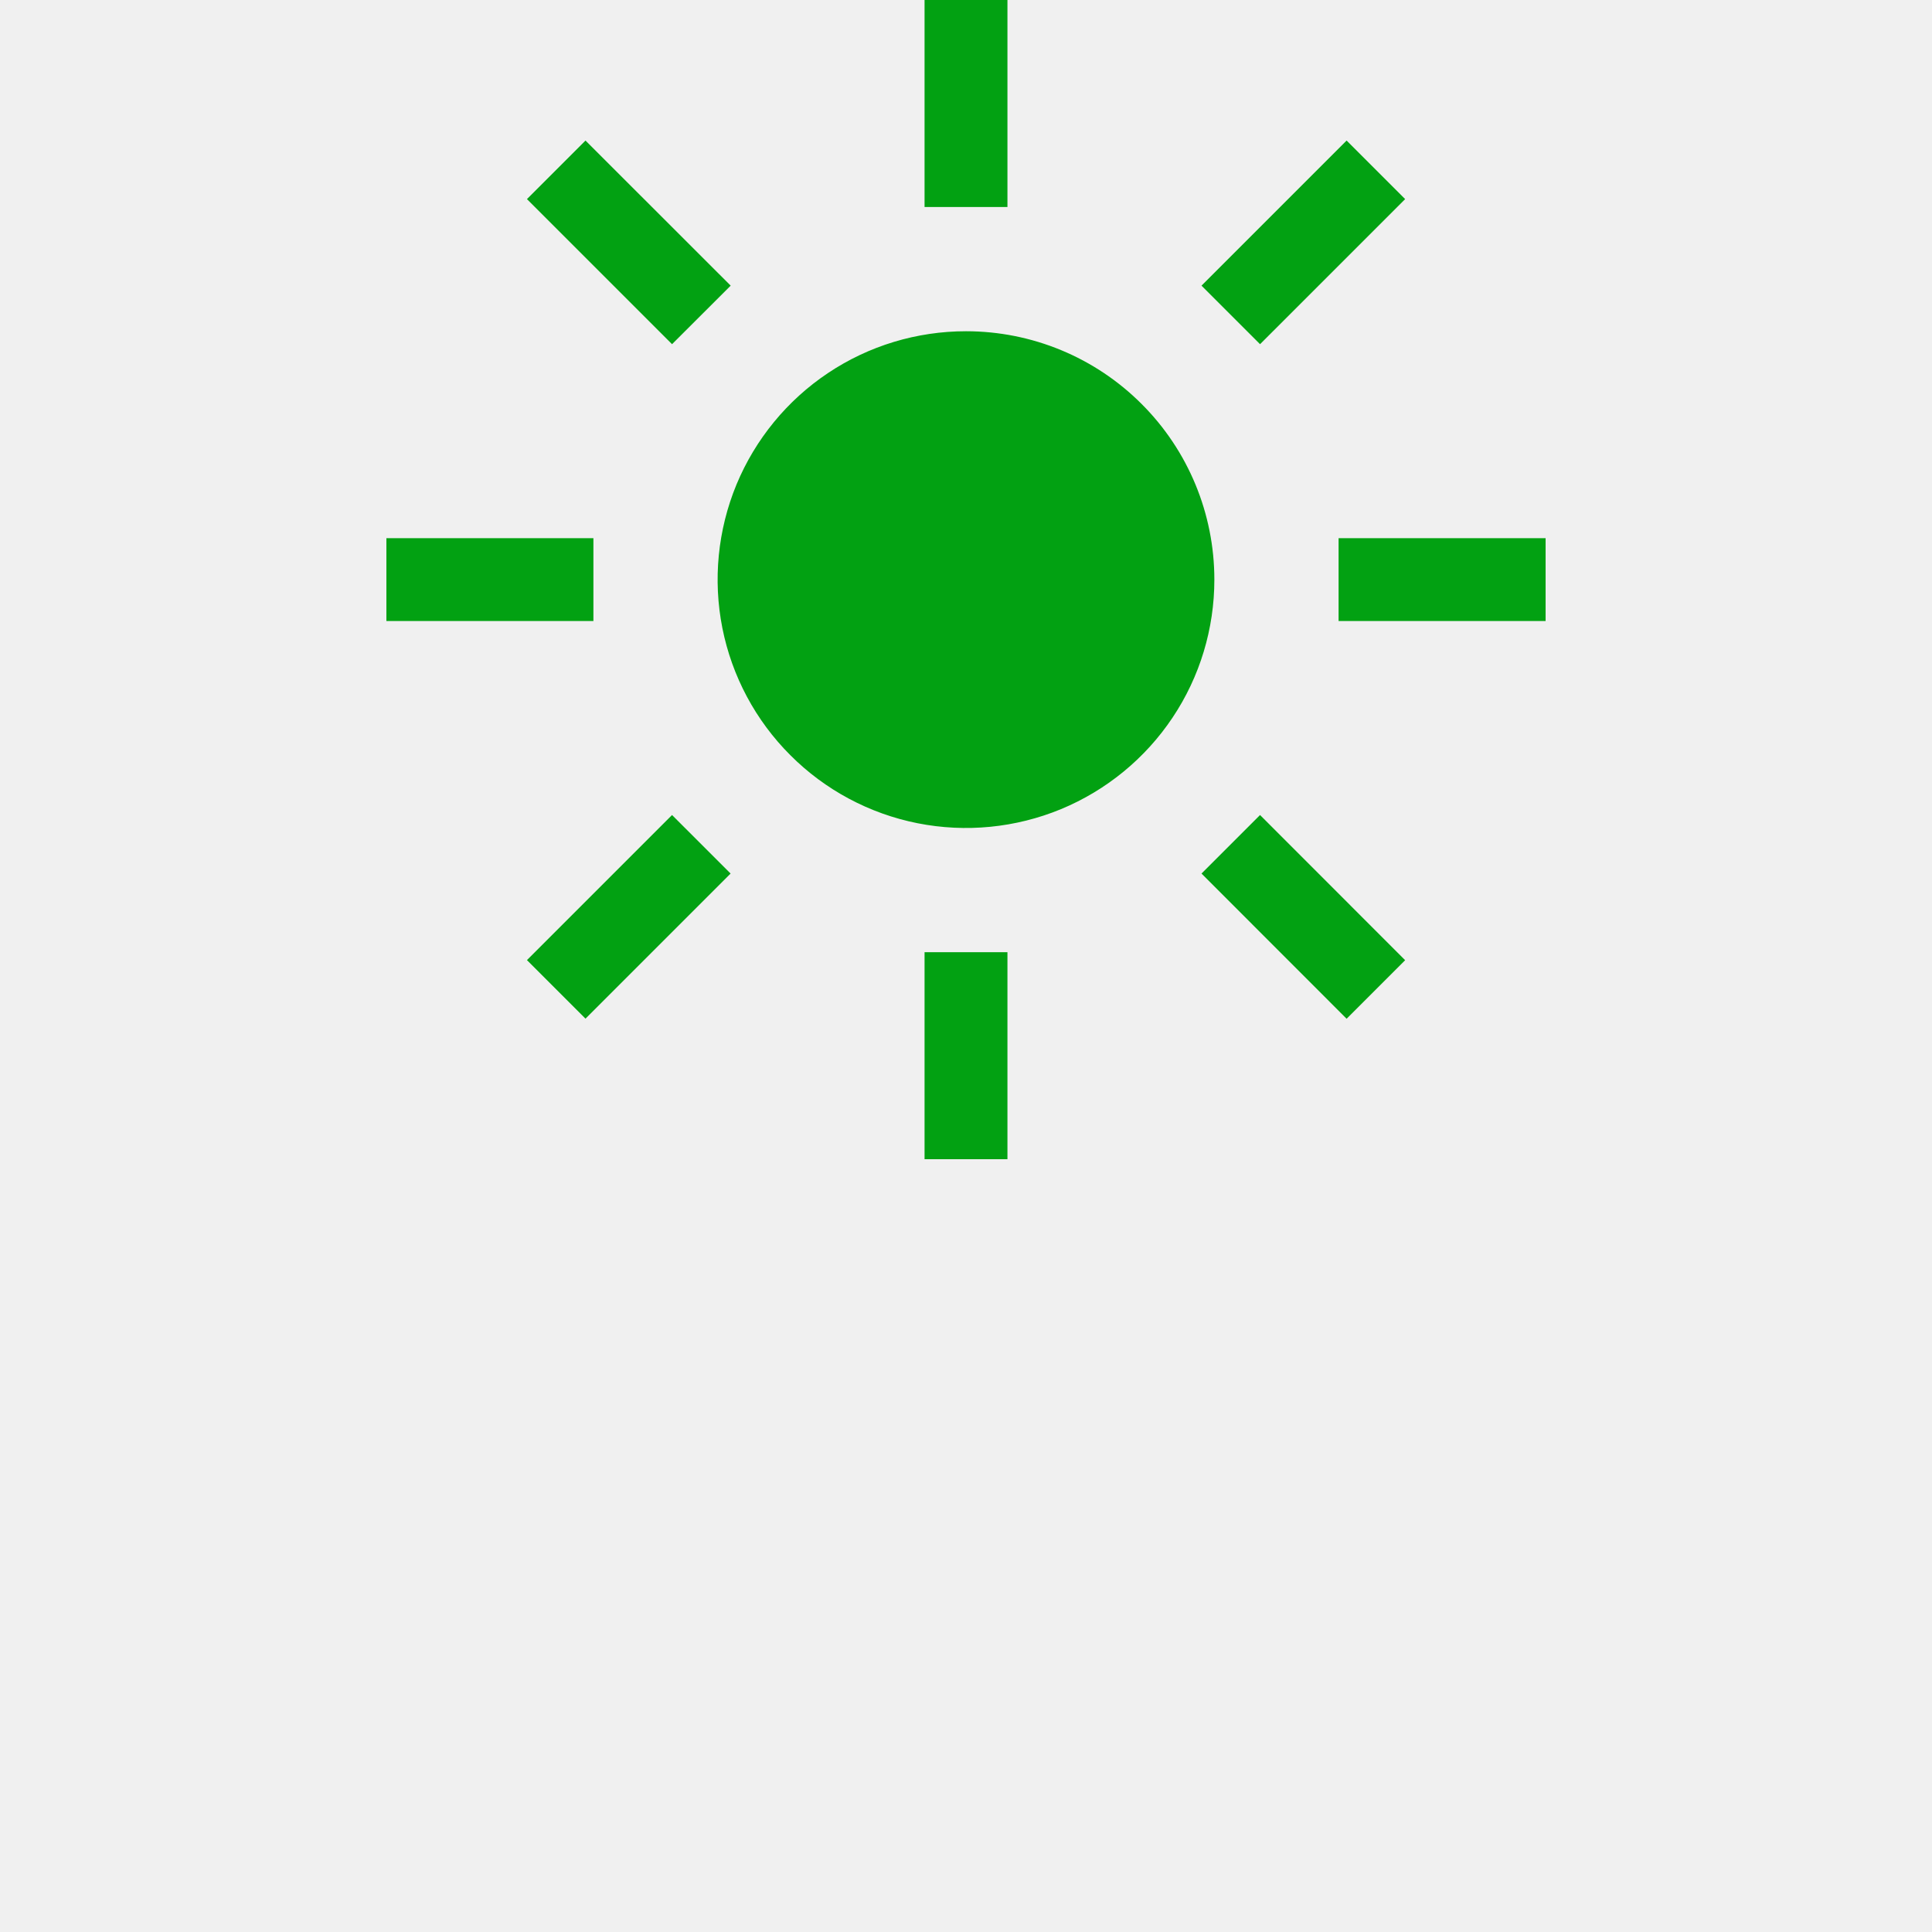
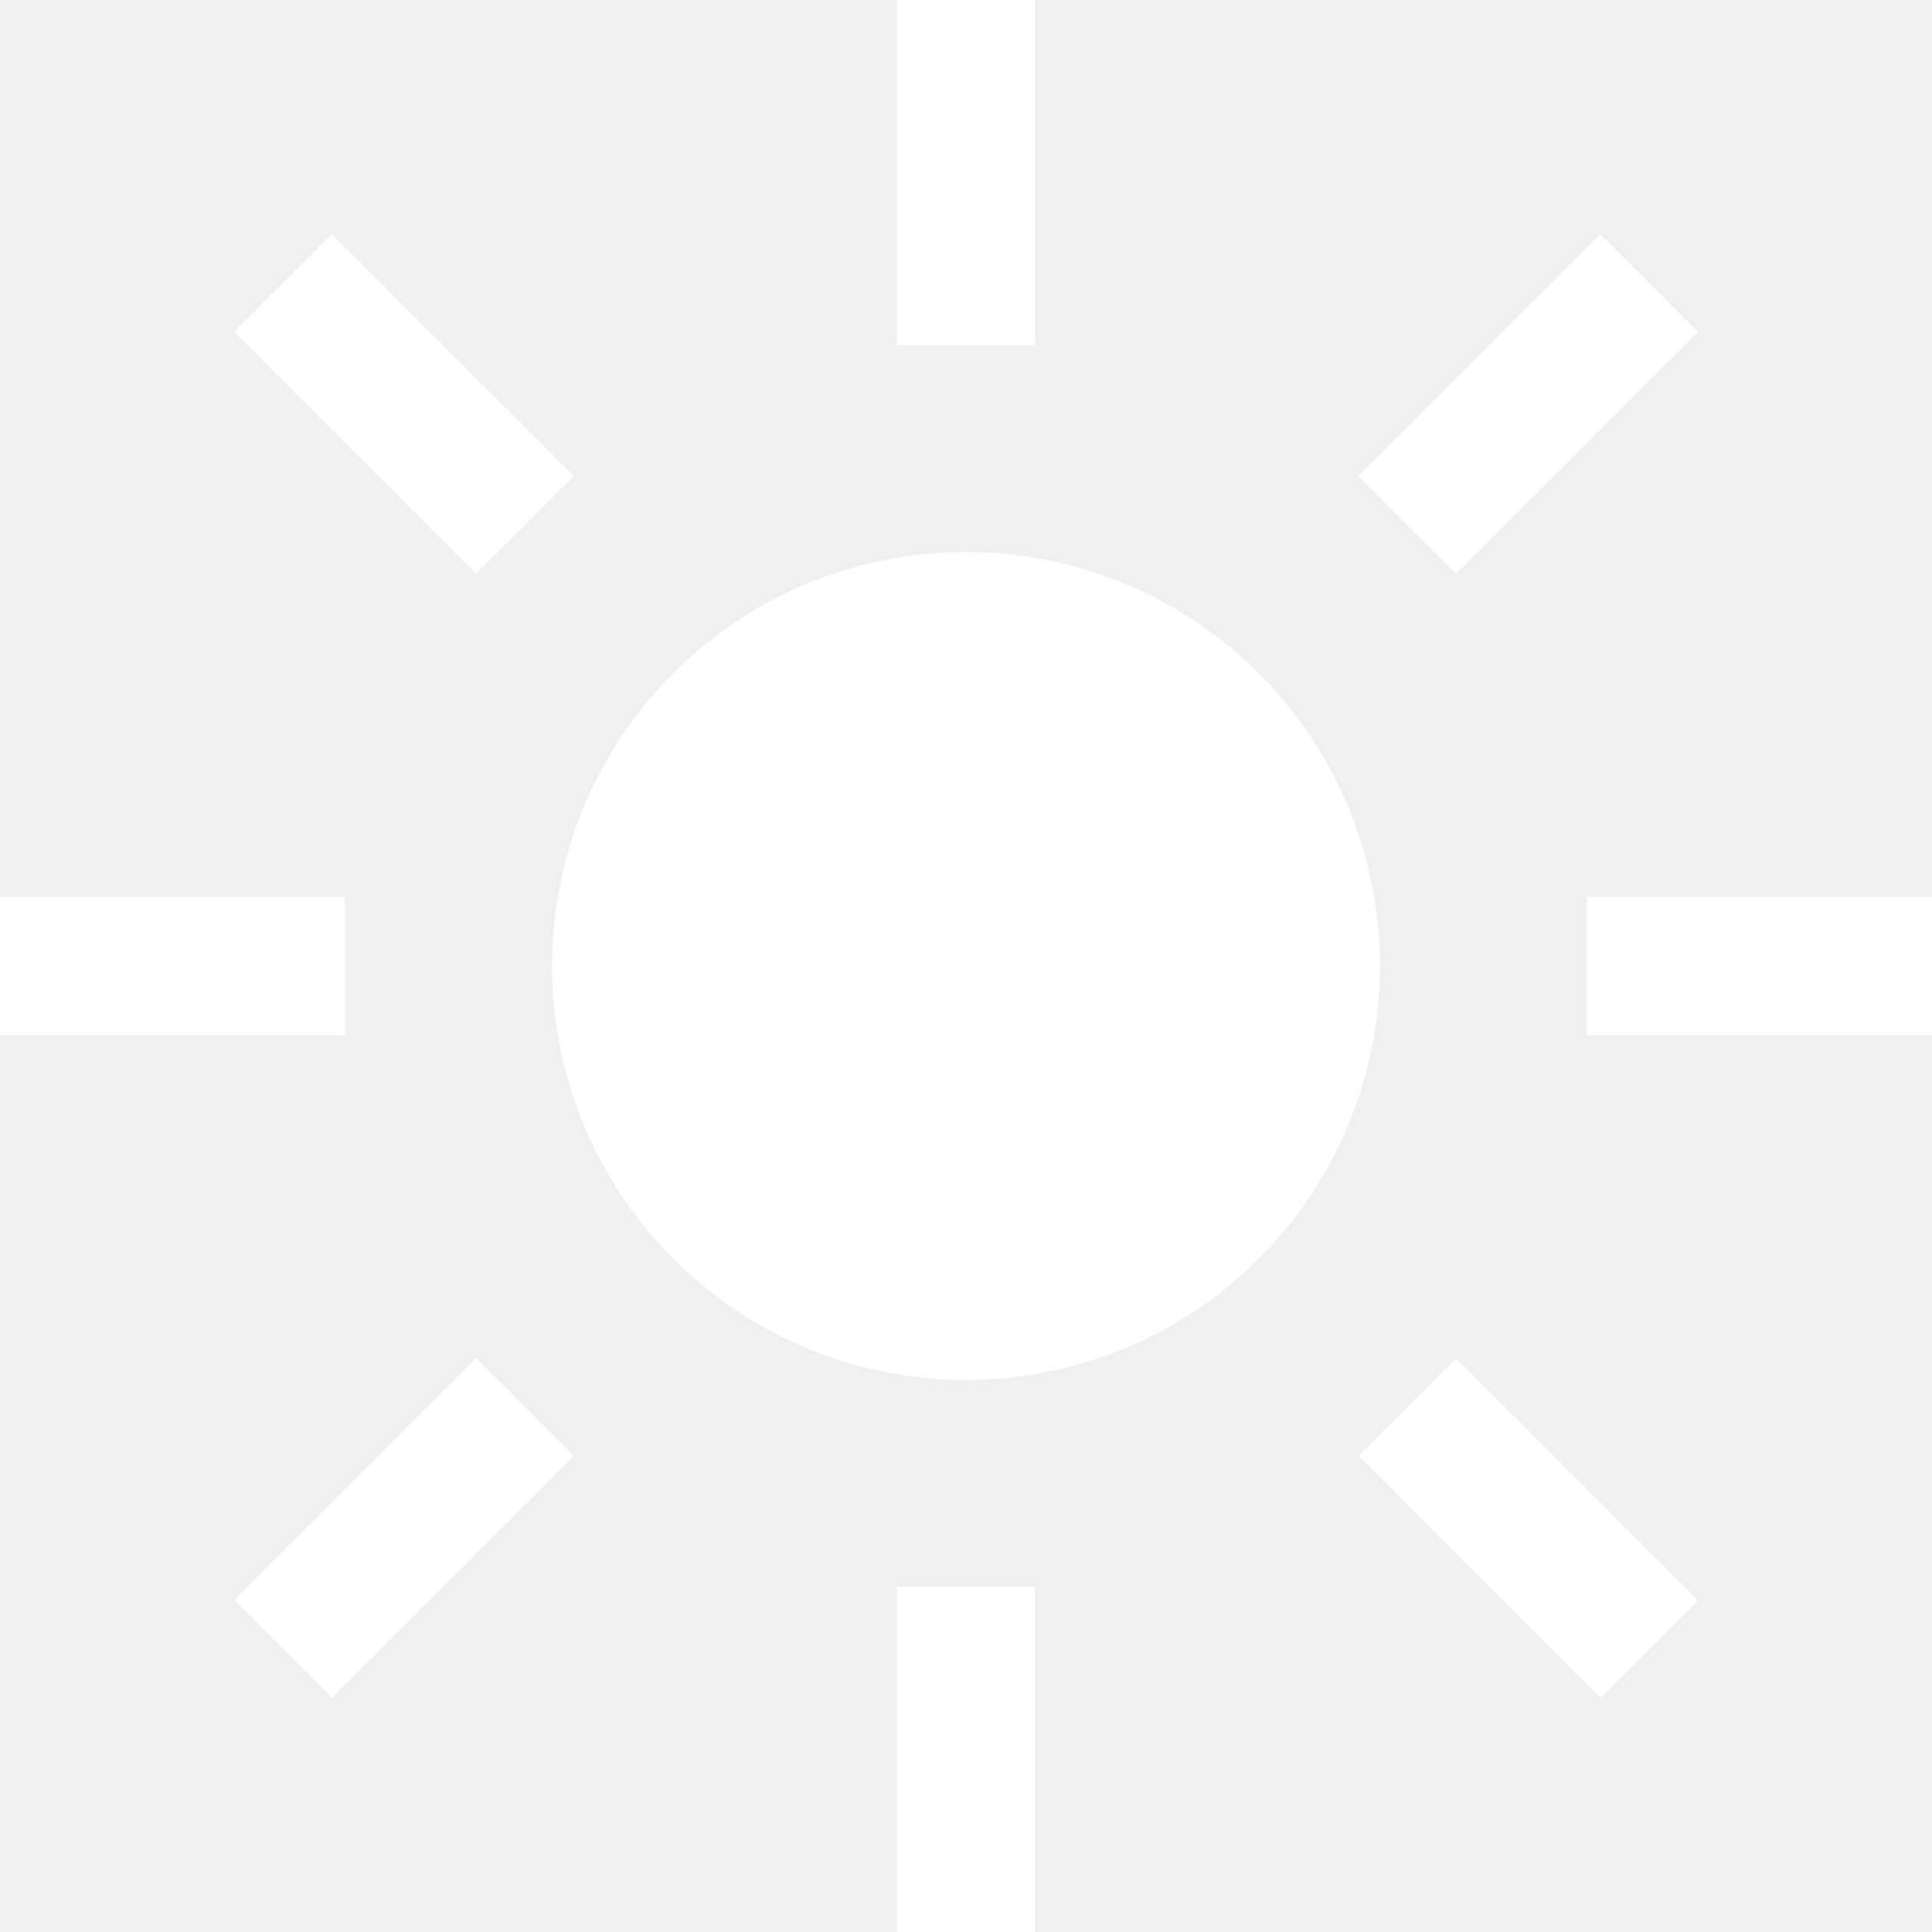
- <svg xmlns="http://www.w3.org/2000/svg" width="17" height="17" viewBox="-4 0 20 20" fill="none">
-   <path d="M5.571 0H6.429V2.143H5.571V0ZM8.438 2.957L9.94 1.455L10.546 2.061L9.044 3.563L8.438 2.957ZM9.857 5.571H12V6.429H9.857V5.571ZM8.438 9.043L9.044 8.437L10.546 9.94L9.94 10.546L8.438 9.043ZM5.571 9.857H6.429V12H5.571V9.857ZM1.455 9.939L2.957 8.437L3.563 9.043L2.061 10.545L1.455 9.939ZM0 5.571H2.143V6.429H0V5.571ZM1.455 2.061L2.061 1.455L3.564 2.957L2.957 3.563L1.455 2.061ZM6 3.429C5.491 3.429 4.994 3.579 4.571 3.862C4.149 4.144 3.819 4.546 3.624 5.016C3.43 5.486 3.379 6.003 3.478 6.502C3.577 7 3.822 7.459 4.182 7.818C4.541 8.178 5 8.423 5.498 8.522C5.997 8.621 6.514 8.57 6.984 8.376C7.454 8.181 7.856 7.851 8.138 7.429C8.421 7.006 8.571 6.509 8.571 6C8.571 5.318 8.301 4.664 7.818 4.182C7.336 3.699 6.682 3.429 6 3.429Z" fill="#02A112" />
+ <svg xmlns="http://www.w3.org/2000/svg" width="12" height="12" viewBox="0 0 12 12" fill="none">
+   <path d="M5.571 0H6.429V2.143H5.571V0ZM8.438 2.957L9.94 1.455L10.546 2.061L9.044 3.563L8.438 2.957ZM9.857 5.571H12V6.429H9.857V5.571ZM8.438 9.043L9.044 8.437L10.546 9.94L9.94 10.546L8.438 9.043ZM5.571 9.857H6.429V12H5.571V9.857ZM1.455 9.939L2.957 8.437L3.563 9.043L2.061 10.545L1.455 9.939ZM0 5.571H2.143V6.429H0V5.571ZM1.455 2.061L2.061 1.455L3.564 2.957L2.957 3.563L1.455 2.061ZM6 3.429C5.491 3.429 4.994 3.579 4.571 3.862C4.149 4.144 3.819 4.546 3.624 5.016C3.43 5.486 3.379 6.003 3.478 6.502C3.577 7 3.822 7.459 4.182 7.818C4.541 8.178 5 8.423 5.498 8.522C5.997 8.621 6.514 8.57 6.984 8.376C7.454 8.181 7.856 7.851 8.138 7.429C8.421 7.006 8.571 6.509 8.571 6C8.571 5.318 8.301 4.664 7.818 4.182C7.336 3.699 6.682 3.429 6 3.429Z" fill="white" />
</svg>
